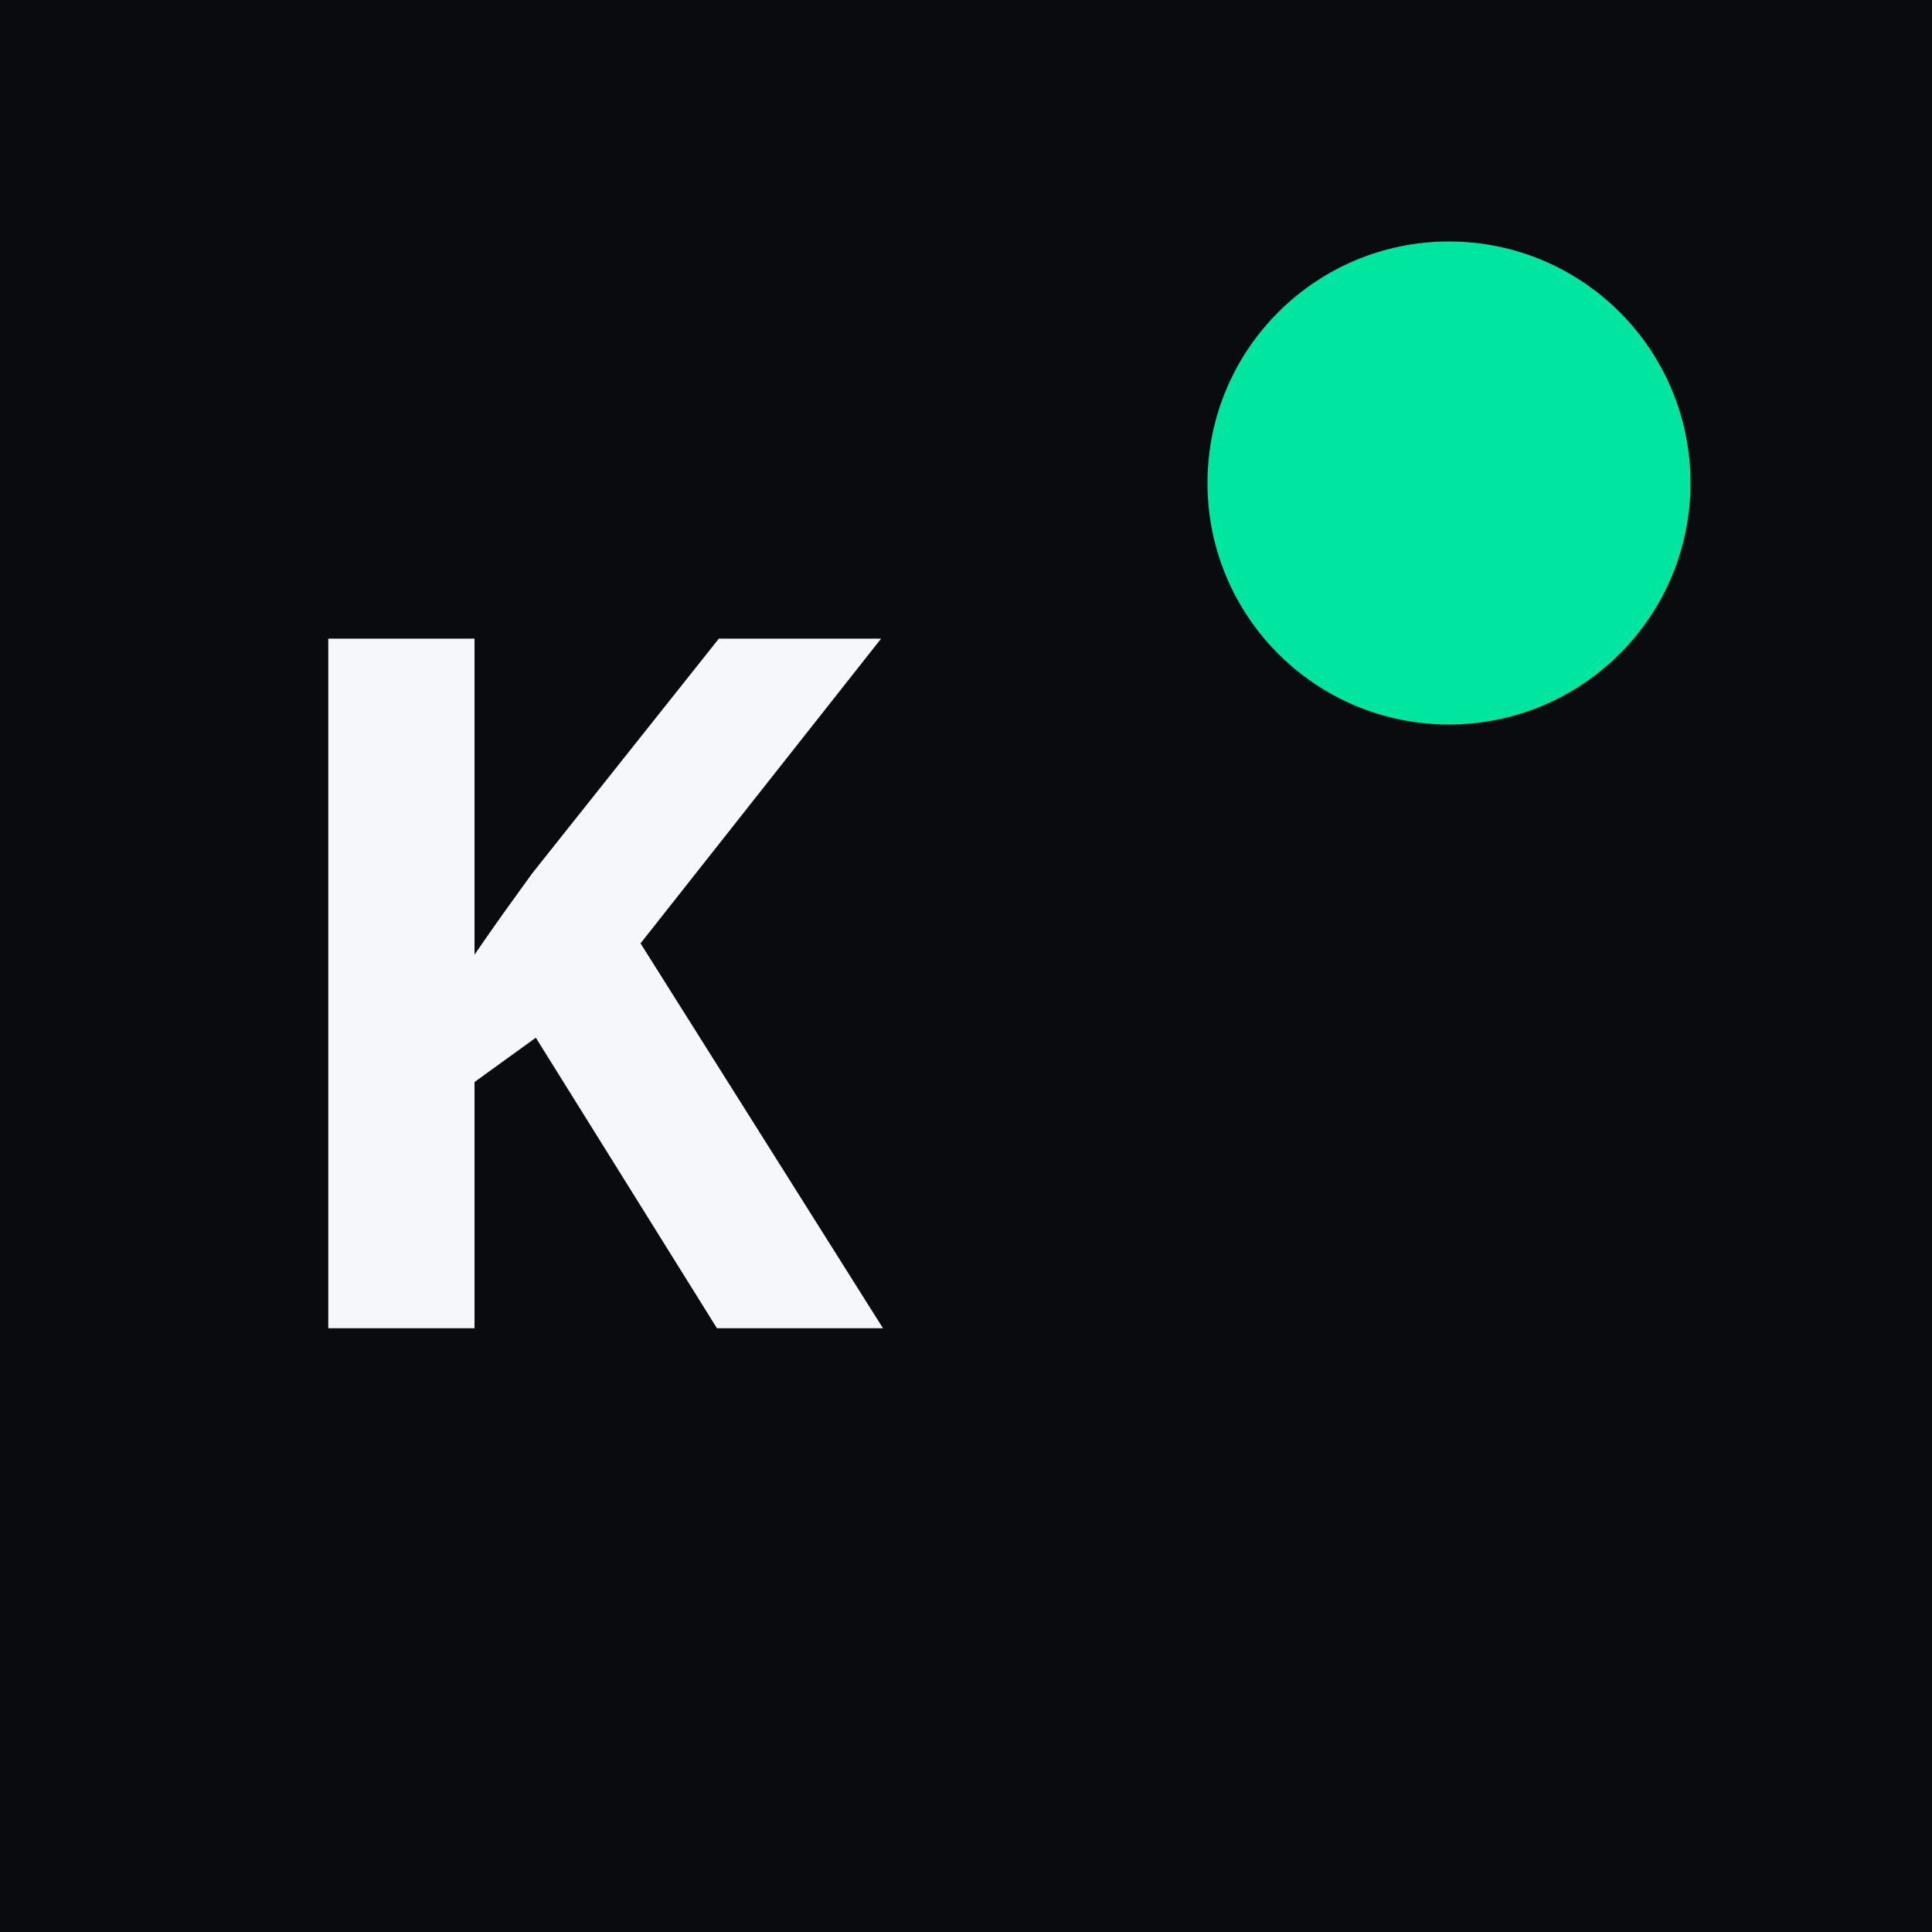
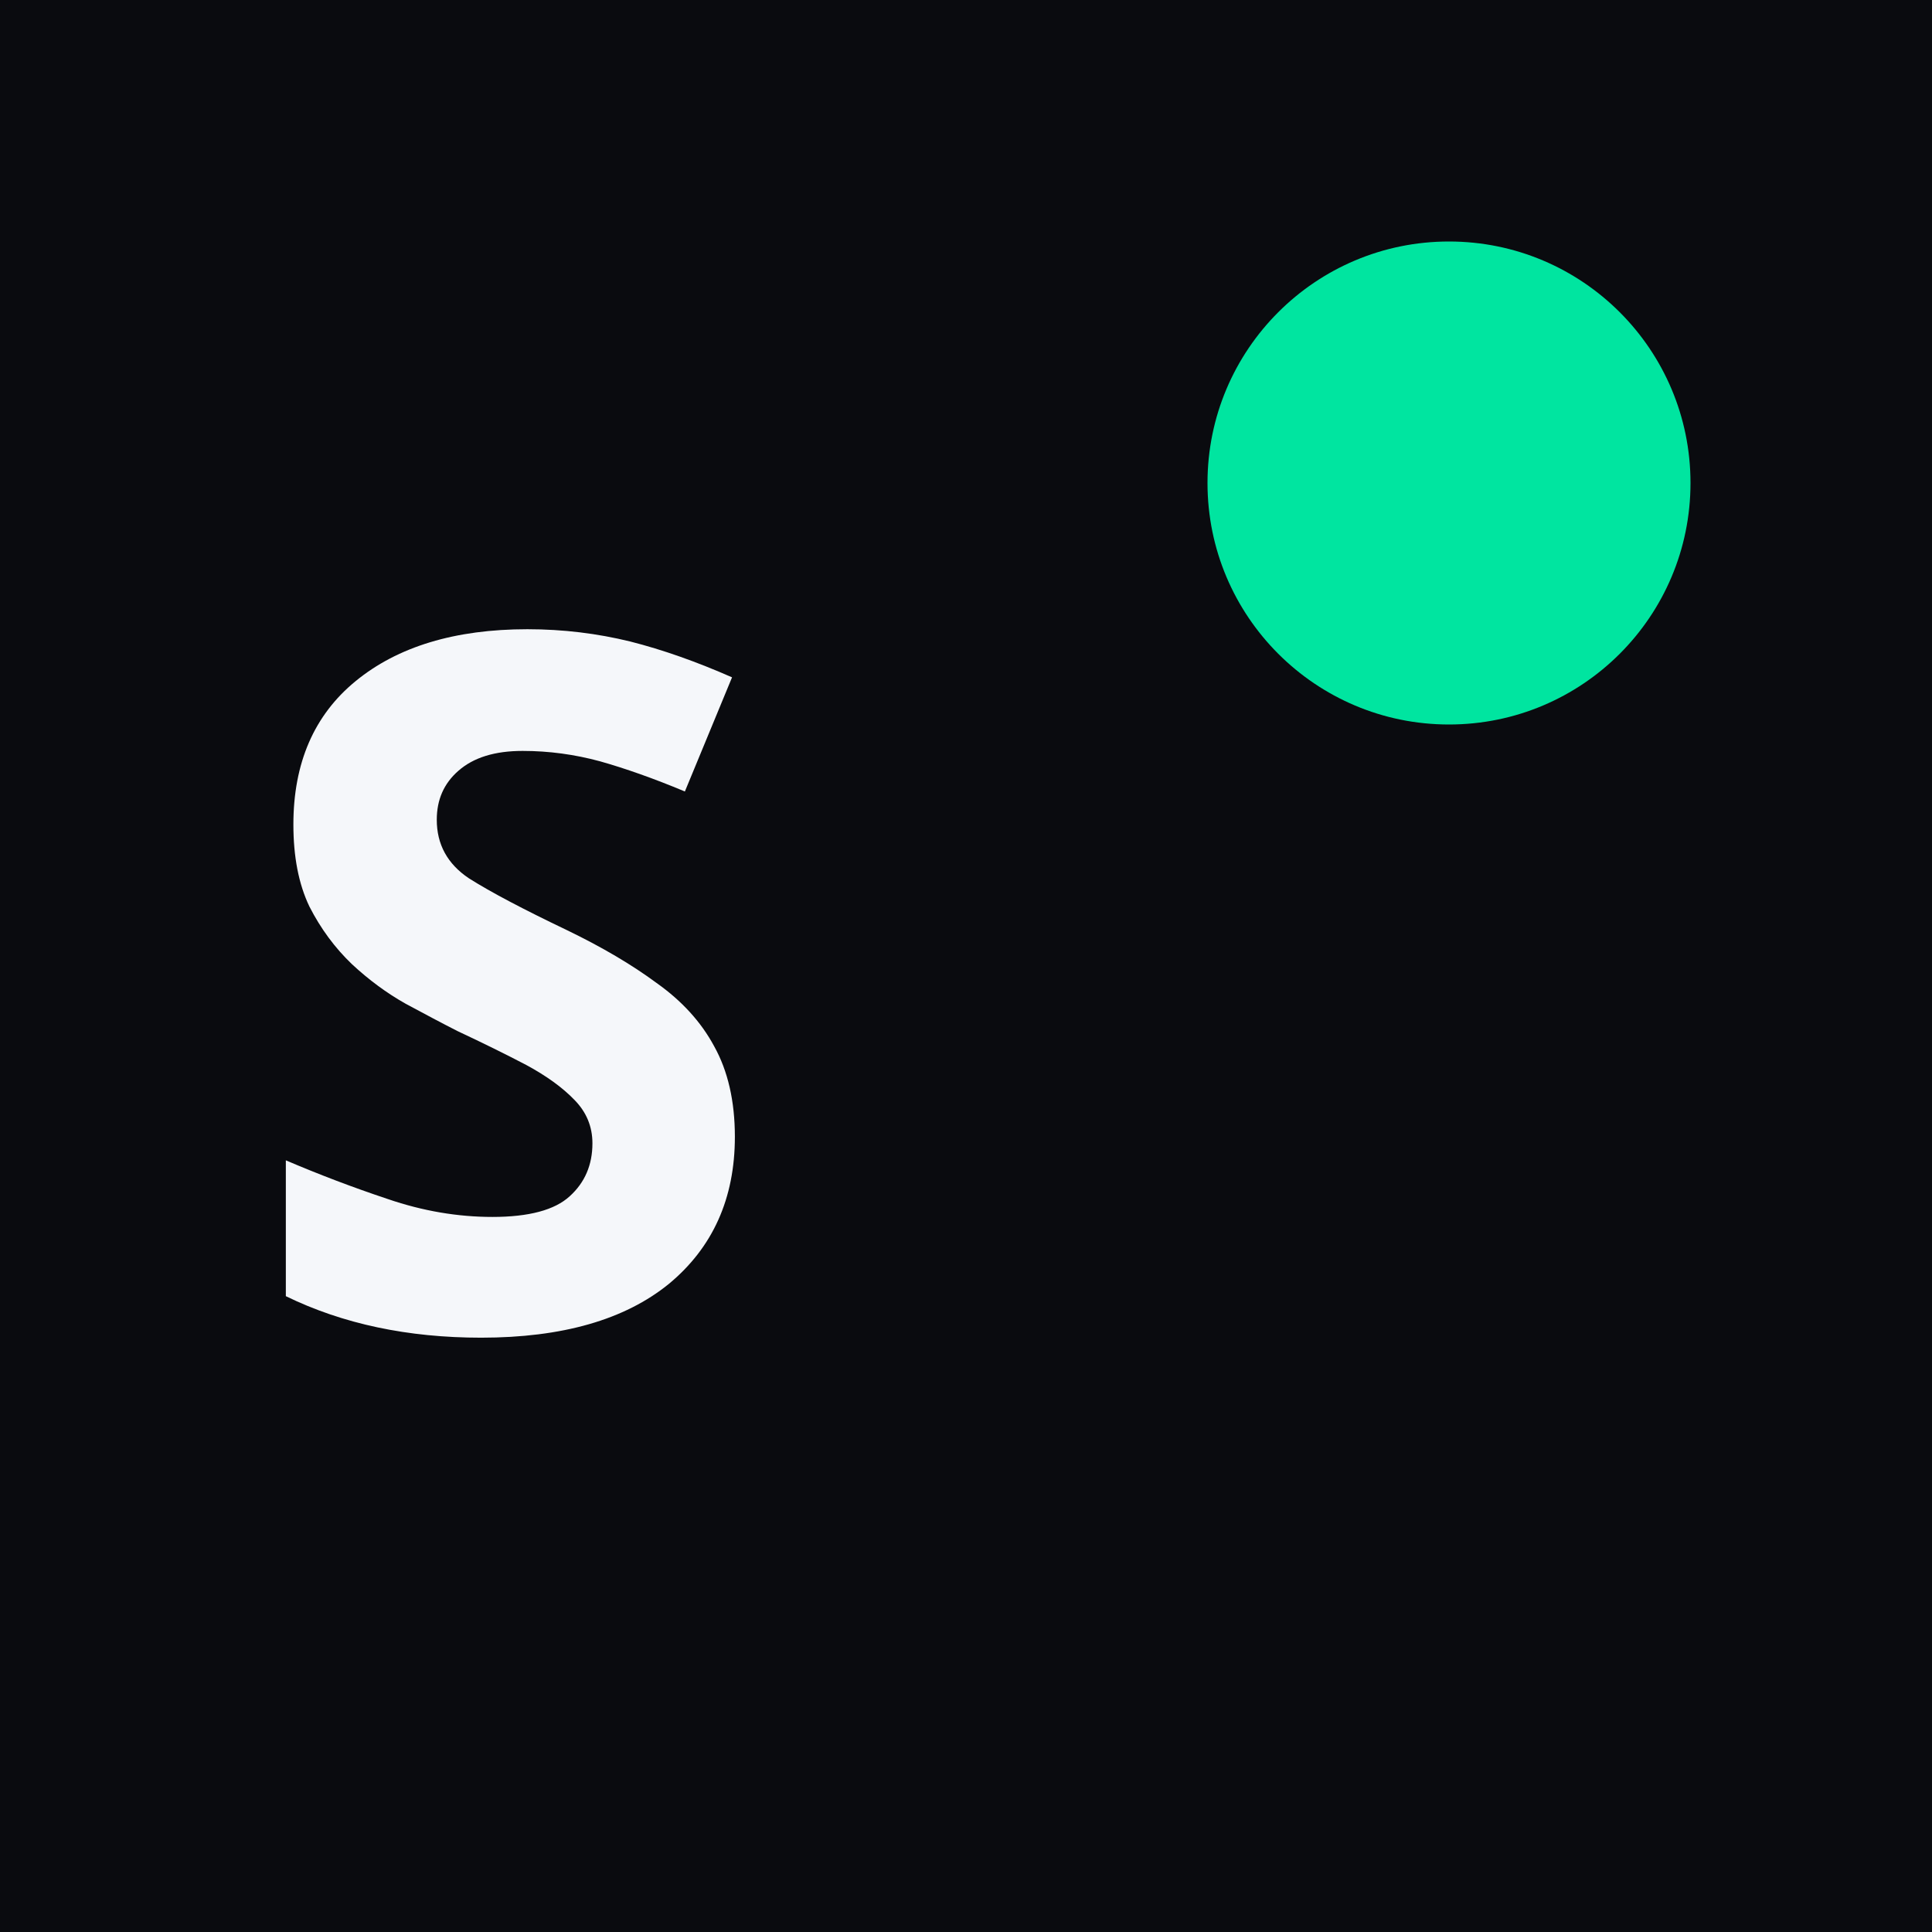
<svg xmlns="http://www.w3.org/2000/svg" viewBox="0 0 32 32" fill="none" aria-hidden="true">
  <rect width="32" height="32" rx="0" fill="#0A0B0F" />
  <text x="4" y="22" fill="#F5F7FA" font-family="Space Grotesk, system-ui, sans-serif" font-size="16" font-weight="700">
-     K
+     S
  </text>
  <circle cx="24" cy="8" r="4" fill="#00E5A0" />
</svg>
